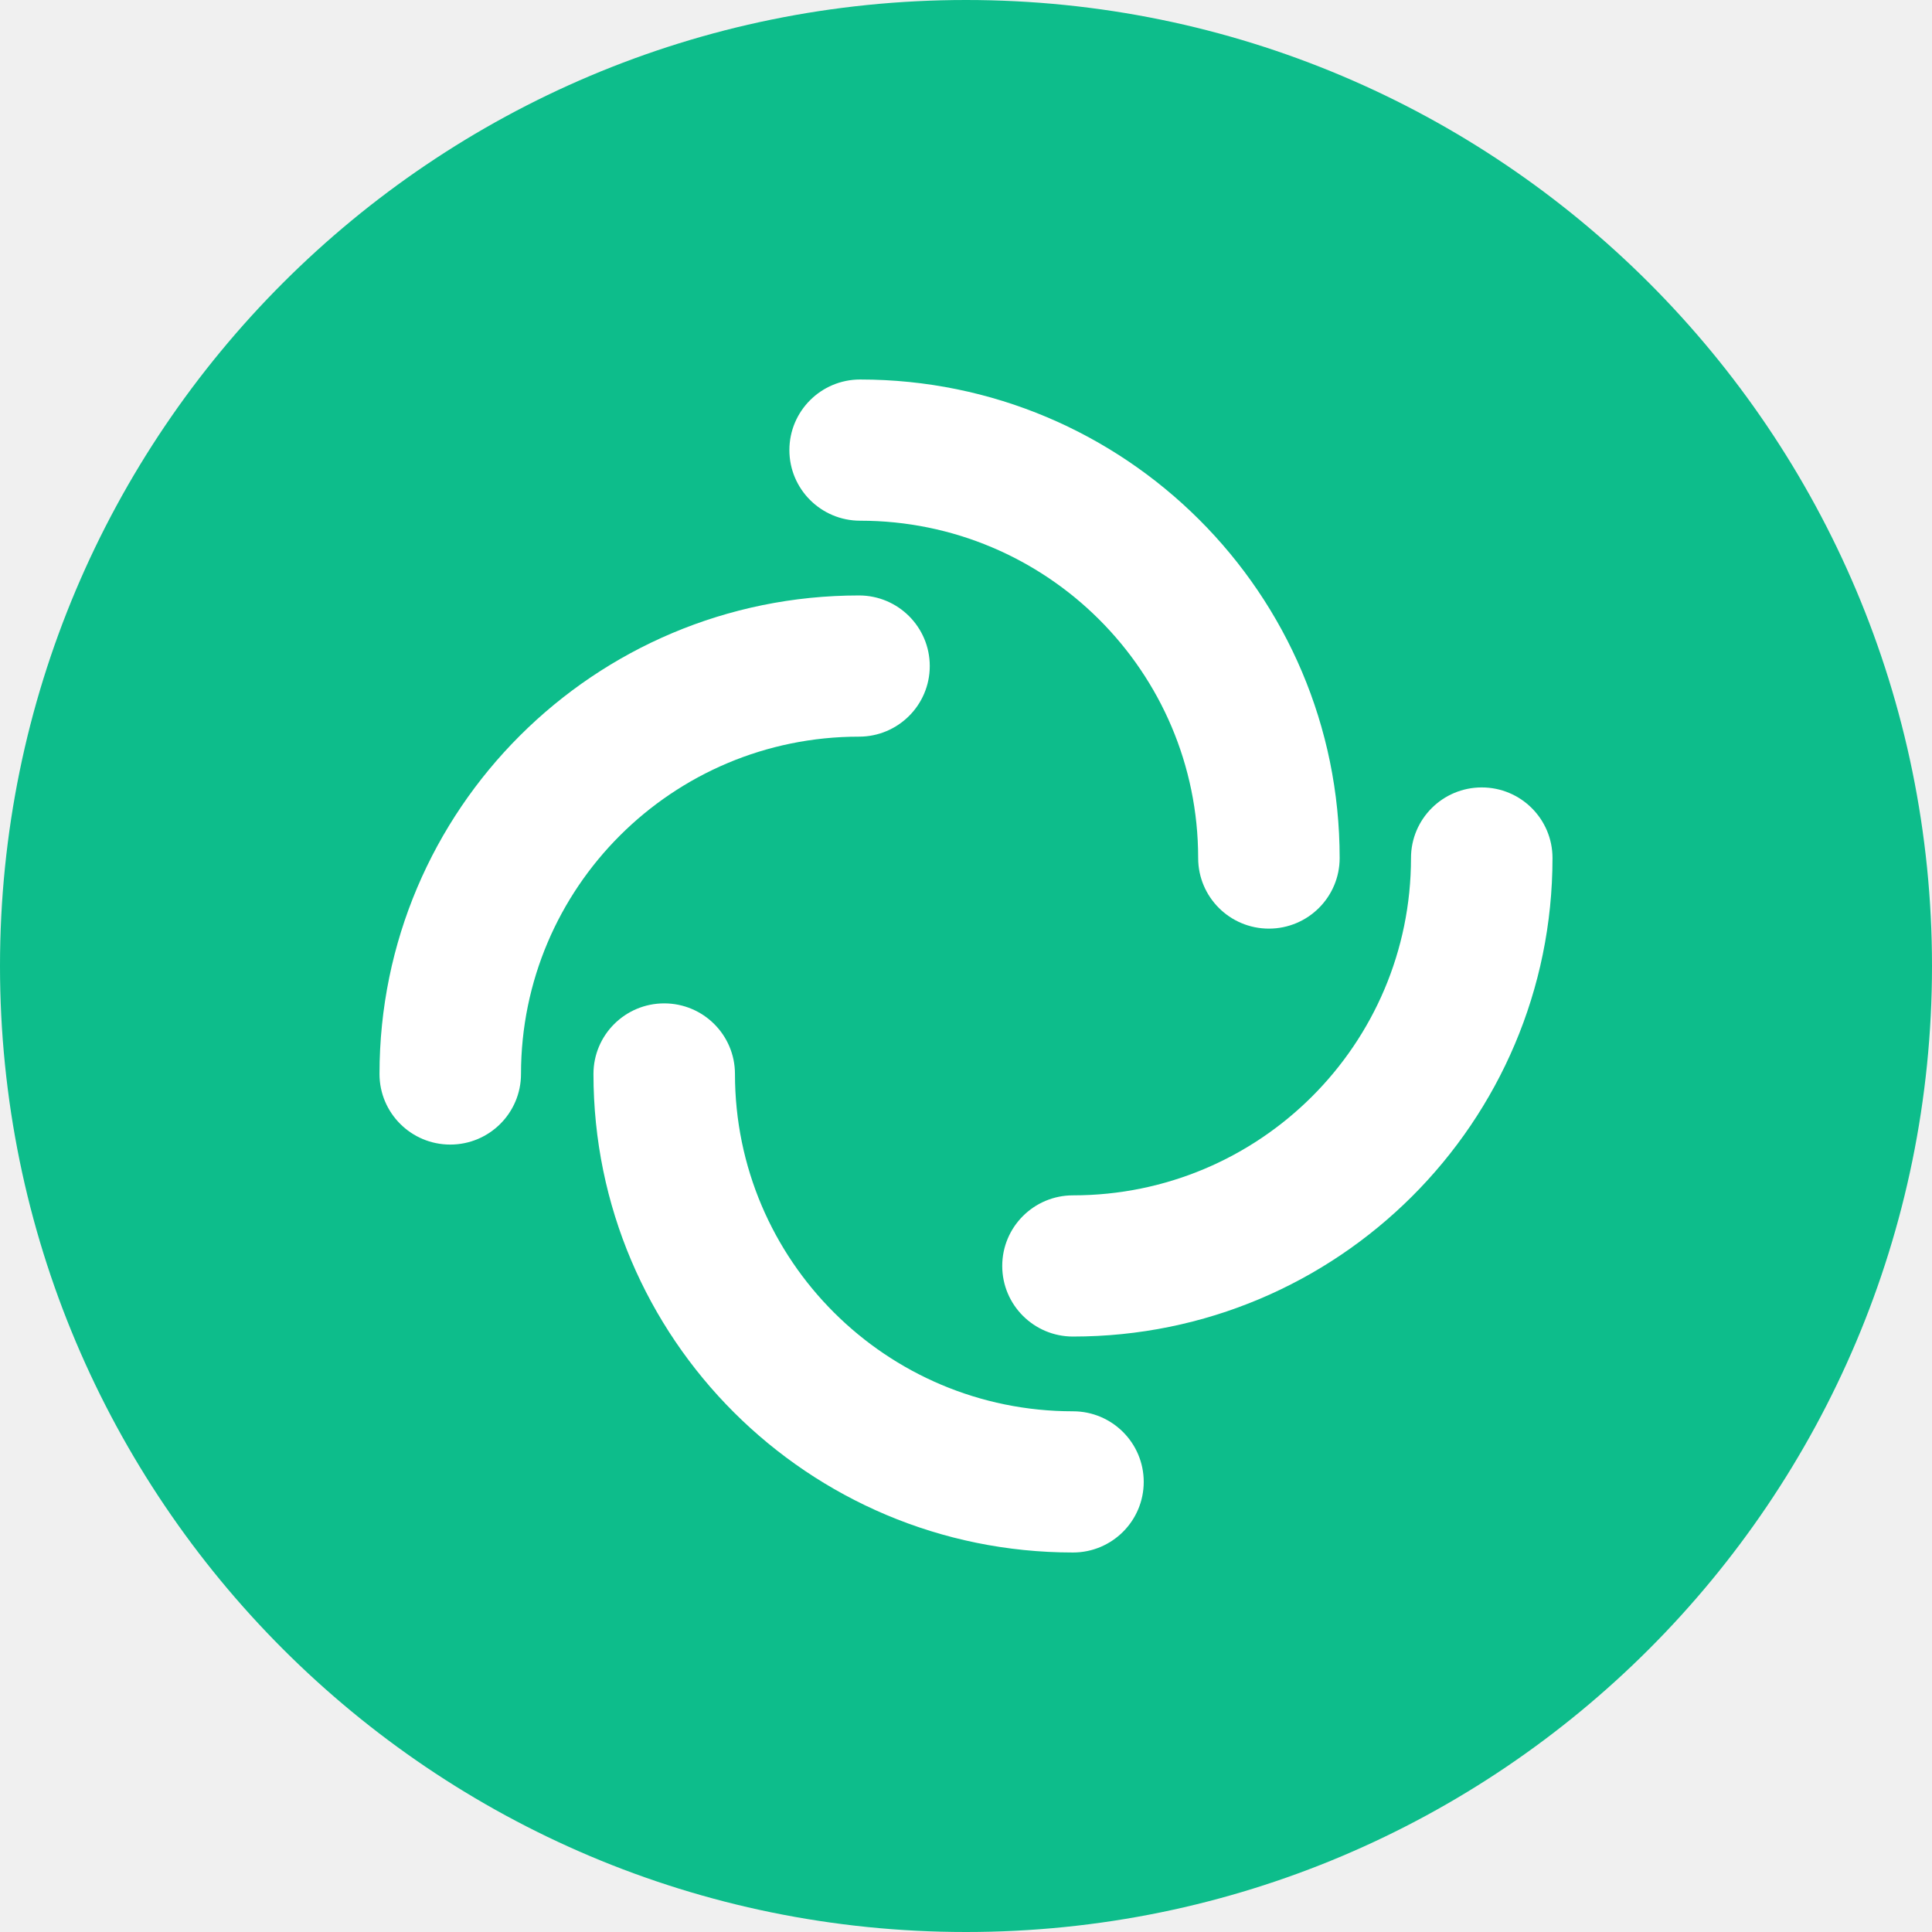
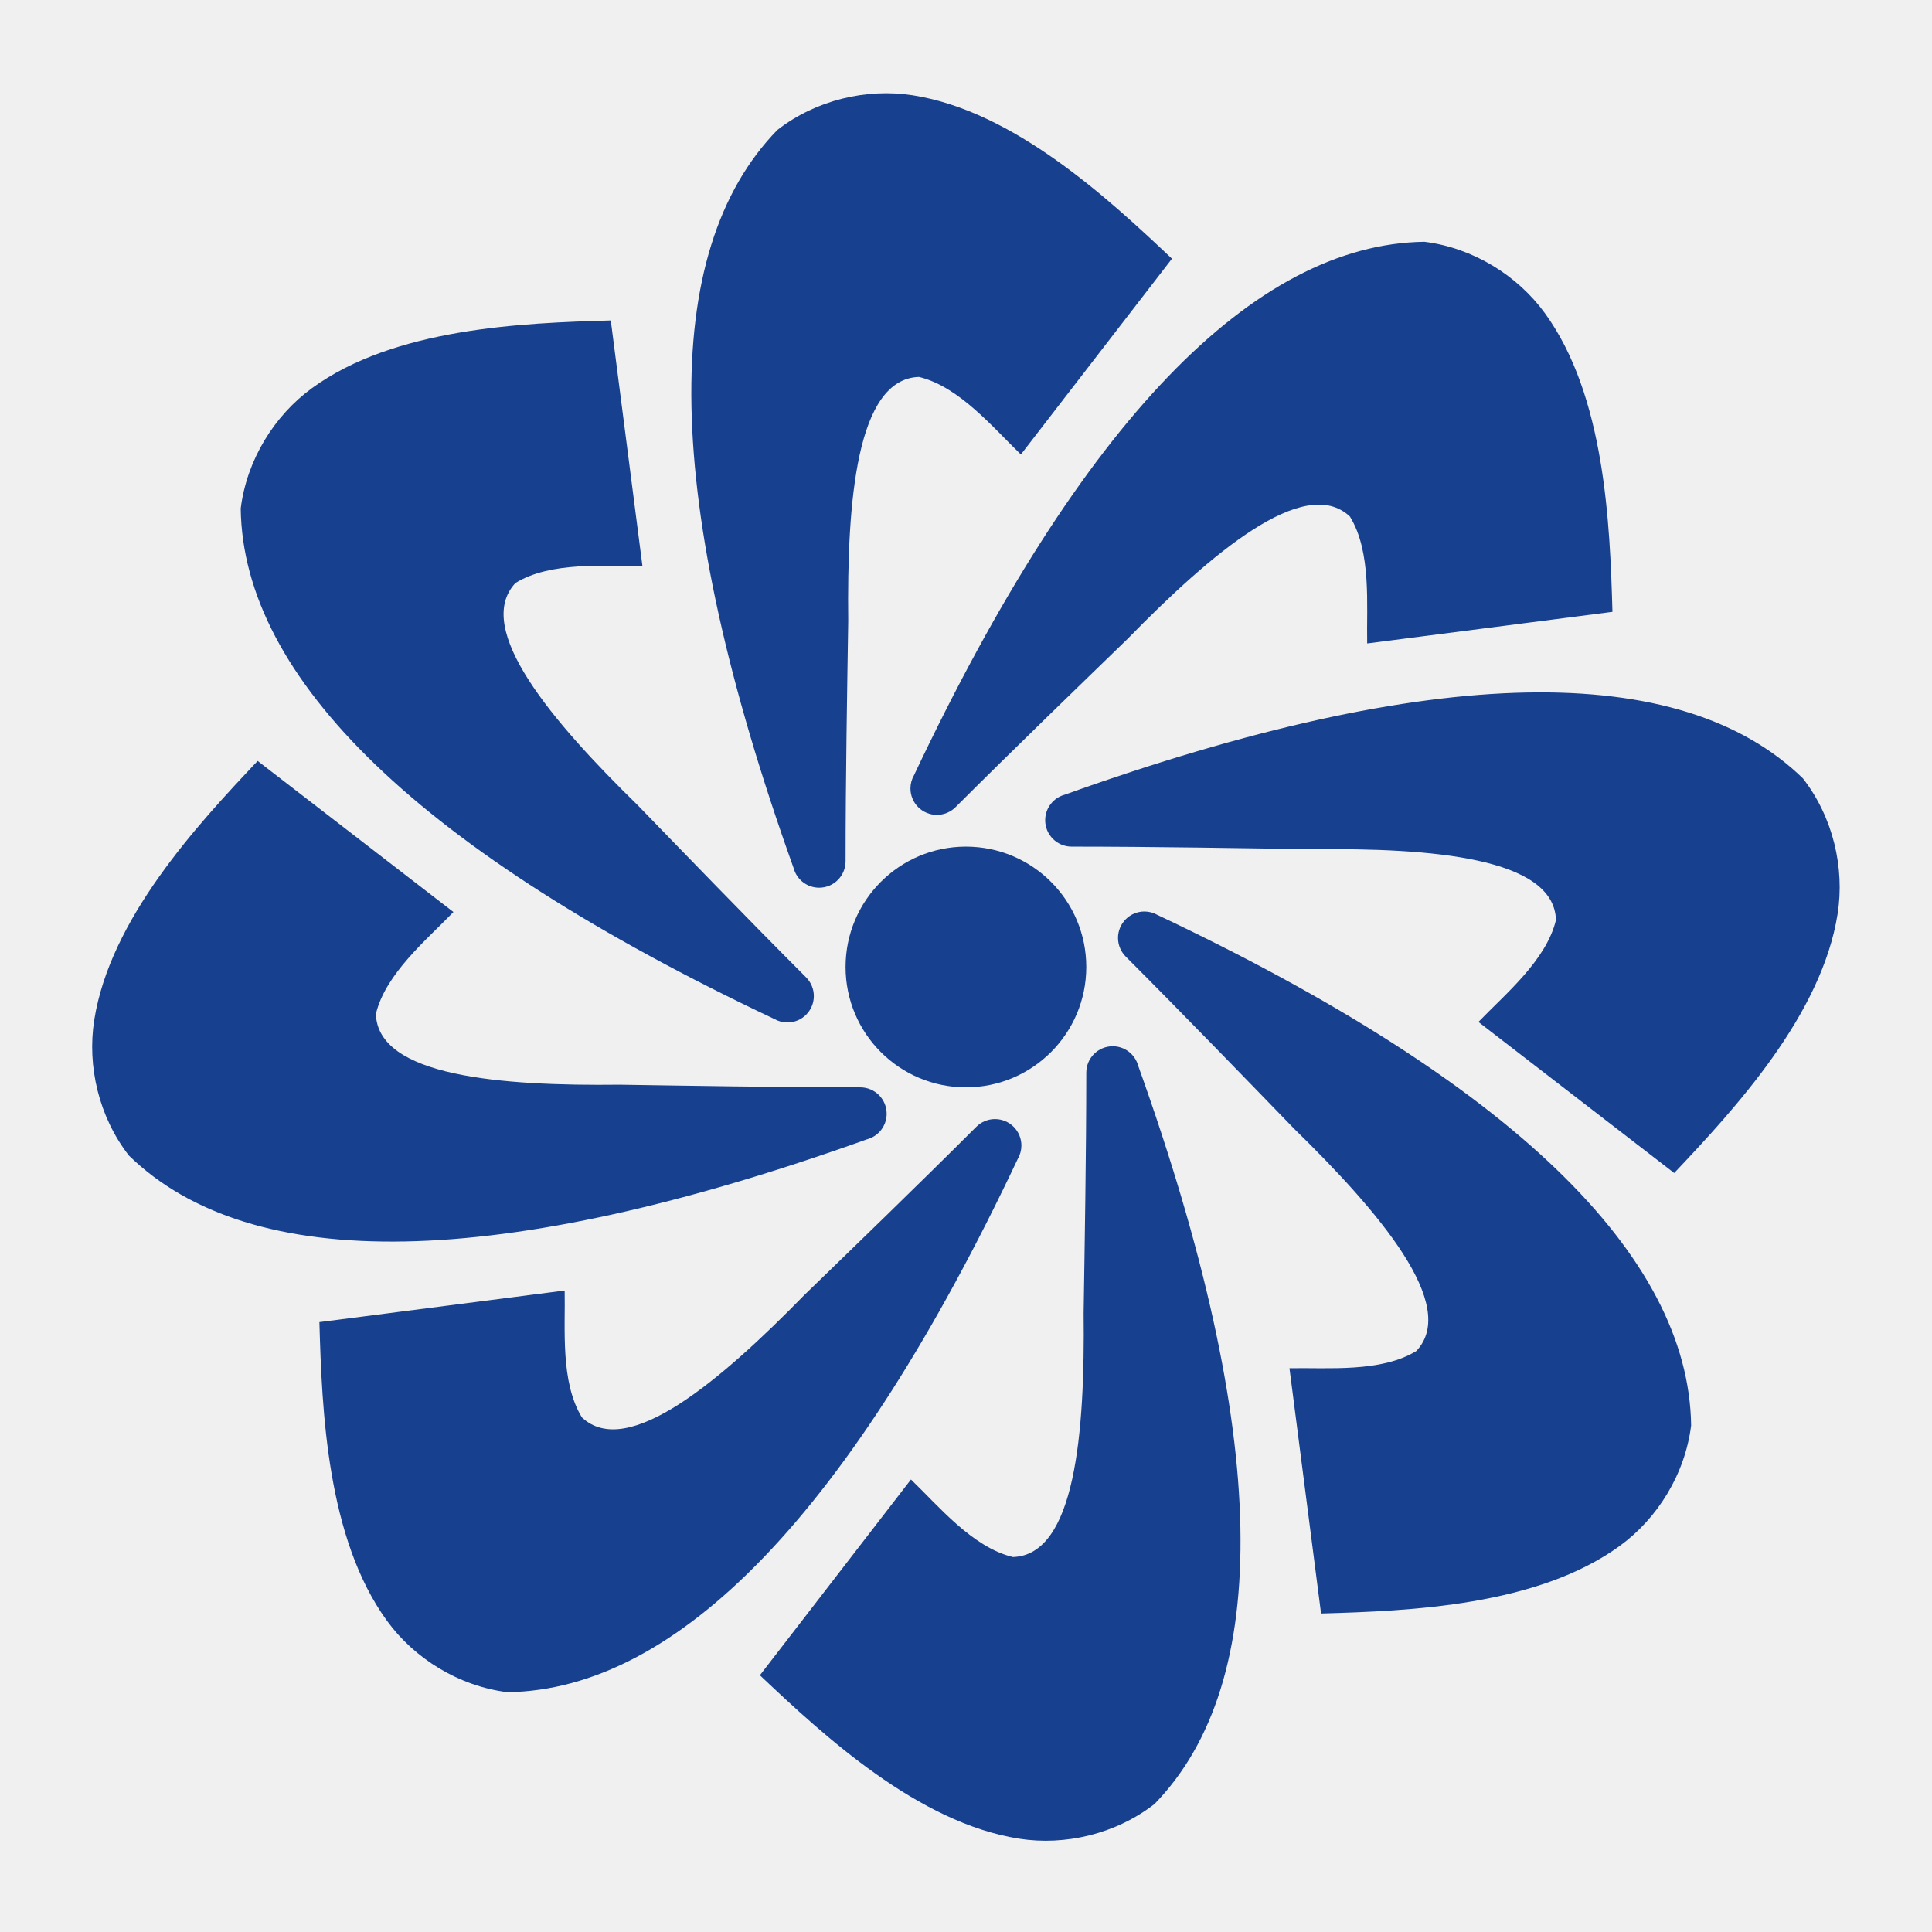
- <svg xmlns="http://www.w3.org/2000/svg" width="200" height="200" viewBox="0 0 200 200" fill="none">
-   <path fill-rule="evenodd" clip-rule="evenodd" d="M100 200C155.228 200 200 155.228 200 100C200 44.772 155.228 0 100 0C44.772 0 0 44.772 0 100C0 155.228 44.772 200 100 200Z" fill="#0DBD8B" />
-   <path fill-rule="evenodd" clip-rule="evenodd" d="M81.717 46.595C81.717 42.558 84.996 39.286 89.041 39.286C116.456 39.286 138.681 61.464 138.681 88.823C138.681 92.859 135.401 96.131 131.357 96.131C127.312 96.131 124.033 92.859 124.033 88.823C124.033 69.537 108.366 53.903 89.041 53.903C84.996 53.903 81.717 50.631 81.717 46.595Z" fill="white" />
-   <path fill-rule="evenodd" clip-rule="evenodd" d="M153.39 81.514C157.435 81.514 160.714 84.786 160.714 88.822C160.714 116.181 138.49 138.359 111.075 138.359C107.03 138.359 103.751 135.087 103.751 131.05C103.751 127.014 107.03 123.742 111.075 123.742C130.4 123.742 146.066 108.108 146.066 88.822C146.066 84.786 149.345 81.514 153.39 81.514Z" fill="white" />
-   <path fill-rule="evenodd" clip-rule="evenodd" d="M118.398 153.405C118.398 157.442 115.119 160.714 111.074 160.714C83.659 160.714 61.435 138.536 61.435 111.177C61.435 107.141 64.714 103.869 68.759 103.869C72.803 103.869 76.083 107.141 76.083 111.177C76.083 130.463 91.749 146.097 111.074 146.097C115.119 146.097 118.398 149.369 118.398 153.405Z" fill="white" />
-   <path fill-rule="evenodd" clip-rule="evenodd" d="M46.61 118.486C42.565 118.486 39.286 115.214 39.286 111.178C39.286 83.819 61.51 61.641 88.925 61.641C92.97 61.641 96.249 64.913 96.249 68.95C96.249 72.986 92.97 76.258 88.925 76.258C69.6 76.258 53.934 91.892 53.934 111.178C53.934 115.214 50.655 118.486 46.61 118.486Z" fill="white" />
+ <svg xmlns="http://www.w3.org/2000/svg" xml:space="preserve" width="140mm" height="140mm" version="1.1" style="shape-rendering:geometricPrecision; text-rendering:geometricPrecision; image-rendering:optimizeQuality; fill-rule:evenodd; clip-rule:evenodd" viewBox="0 0 14000000 14000000">
+   <defs>
+     <style type="text/css">
+    
+     .fil0 {fill:#17408F}
+    
+   </style>
+   </defs>
+   <g id="Camada_x0020_1">
+     <g id="g1027">
+       <circle id="circle1007" class="fil0" cx="6999440" cy="7007111" r="872139" />
+       <g id="g1025">
+         <path id="path1009" class="fil0" d="M5935830 6432770c105750,0 191490,-85740 191490,-191440 140,-598530 11960,-1269970 19180,-1742230 -9910,-864050 59820,-1753900 512600,-1767660 292700,69930 538850,370110 738630,561890l1094760 -1418640c-467360,-441860 -1146690,-1069250 -1877660,-1184230 -333800,-52500 -701840,33390 -981980,251460 -860120,883790 -838620,2678250 118160,5349140 0,30 70,220 70,300 22580,83420 98340,141410 184790,141410 0,0 0,0 0,0l-40 0z" />
+         <path id="path1011" class="fil0" d="M7573770 5943500c0,105750 85740,191480 191450,191480 598530,190 1269970,11970 1742230,19190 864040,-9910 1753890,59820 1767650,512600 -69920,292700 -370100,538850 -561880,738630l1418640 1094760c441850,-467360 1069250,-1146690 1184230,-1877660 52500,-333800 -33390,-701840 -251460,-981980 -883790,-860120 -2678250,-838620 -5349140,118150 0,-30 -230,0 -260,40 -83460,22590 -141420,98340 -141420,184830 0,0 0,0 0,0l-40 -40z" />
+         <path id="path1013" class="fil0" d="M8063040 7581440c0,40 0,40 0,40 -105700,0 -191440,85740 -191440,191450 -150,598520 -11970,1269970 -19180,1742220 9910,864050 -59830,1753900 -512610,1767660 -292700,-69920 -538850,-370100 -738630,-561890l-1094750 1418640c467350,441860 1146690,1069260 1877660,1184230 333790,52500 701840,-33390 981980,-251450 860120,-883790 838620,-2678260 -118160,-5349140 0,-40 -80,-230 -80,-300 -22580,-83460 -98340,-141460 -184790,-141460 0,0 0,0 0,0z" />
+         <path id="path1015" class="fil0" d="M6425100 8070710c40,-105700 -85700,-191440 -191410,-191440 -598520,-190 -1269970,-11970 -1742220,-19180 -864050,9910 -1753900,-59830 -1767660,-512610 69930,-292700 370110,-538850 561890,-738630l-1418640 -1094750c-441860,467350 -1069250,1146690 -1184230,1877660 -52500,333790 33420,701840 251450,981980 883790,860120 2678260,838620 5349150,-118160 0,0 180,-40 260,-40 83460,-22620 141410,-98380 141410,-184830 0,0 0,0 0,0z" />
+         <path id="path1017" class="fil0" d="M6653490 5848940c35900,35860 84660,56050 135400,56050 50770,0 99500,-20190 135390,-56050 423350,-423090 906490,-889550 1245520,-1218370 603950,-617970 1282490,-1197880 1612360,-887460 157540,256440 119320,642730 124970,919580l1777260 -229030c-18020,-642910 -54740,-1566890 -490320,-2165090 -198880,-273140 -519890,-472630 -872160,-516560 -1233140,16750 -2486810,1300820 -3698860,3865960 -70,70 -180,190 -180,300 -16610,28940 -25390,61840 -25390,95270 0,50780 20190,99500 56050,135360l-40 40z" />
+         <path id="path1019" class="fil0" d="M8157650 6661160c-35900,35860 -56090,84620 -56090,135360 0,50780 20190,99500 56090,135390 423080,423350 889540,906490 1218370,1245520 617970,603950 1197880,1282500 887450,1612370 -256430,157530 -642730,119310 -919570,124960l229020 1777260c642910,-18020 1566900,-54740 2165090,-490310 273150,-198890 472630,-519900 516570,-872170 -16760,-1233140 -1300820,-2486800 -3865970,-3698850 -110,-40 -220,-150 -330,-190 -28980,-16600 -61850,-25430 -95280,-25430 -50770,0 -99500,20190 -135390,56090l40 0z" />
+         <path id="path1021" class="fil0" d="M7345390 8165310c-35860,-35850 -84620,-56050 -135360,-56050 -50780,0 -99500,20200 -135400,56050 -423350,423090 -906480,889550 -1245510,1218370 -603950,617980 -1282500,1197880 -1612370,887460 -157530,-256430 -119320,-642730 -124960,-919570l-1777270 229020c18030,642910 54740,1566900 490320,2165090 198890,273150 519890,472630 872160,516570 1233140,-16760 2486810,-1300820 3698860,-3865970 40,-70 190,-220 190,-300 16600,-28970 25390,-61840 25390,-95270 0,-50780 -20200,-99540 -56050,-135400z" />
+         <path id="path1023" class="fil0" d="M5841230 7353060c35930,-35860 56130,-84580 56130,-135360 0,-50780 -20200,-99500 -56090,-135360 -423090,-423350 -889550,-906490 -1218370,-1245520 -617970,-603950 -1197880,-1282490 -887460,-1612360 256440,-157530 642730,-119320 919580,-124970l-229030 -1777260c-642910,18020 -1566890,54740 -2165090,490320 -273140,198880 -472630,519890 -516560,872160 16750,1233140 1300820,2486810 3865960,3698860 110,30 220,110 340,180 28980,16610 61880,25390 95310,25390 50740,0 99500,-20190 135360,-56050l-80 -30z" />
+       </g>
+     </g>
+   </g>
</svg>
